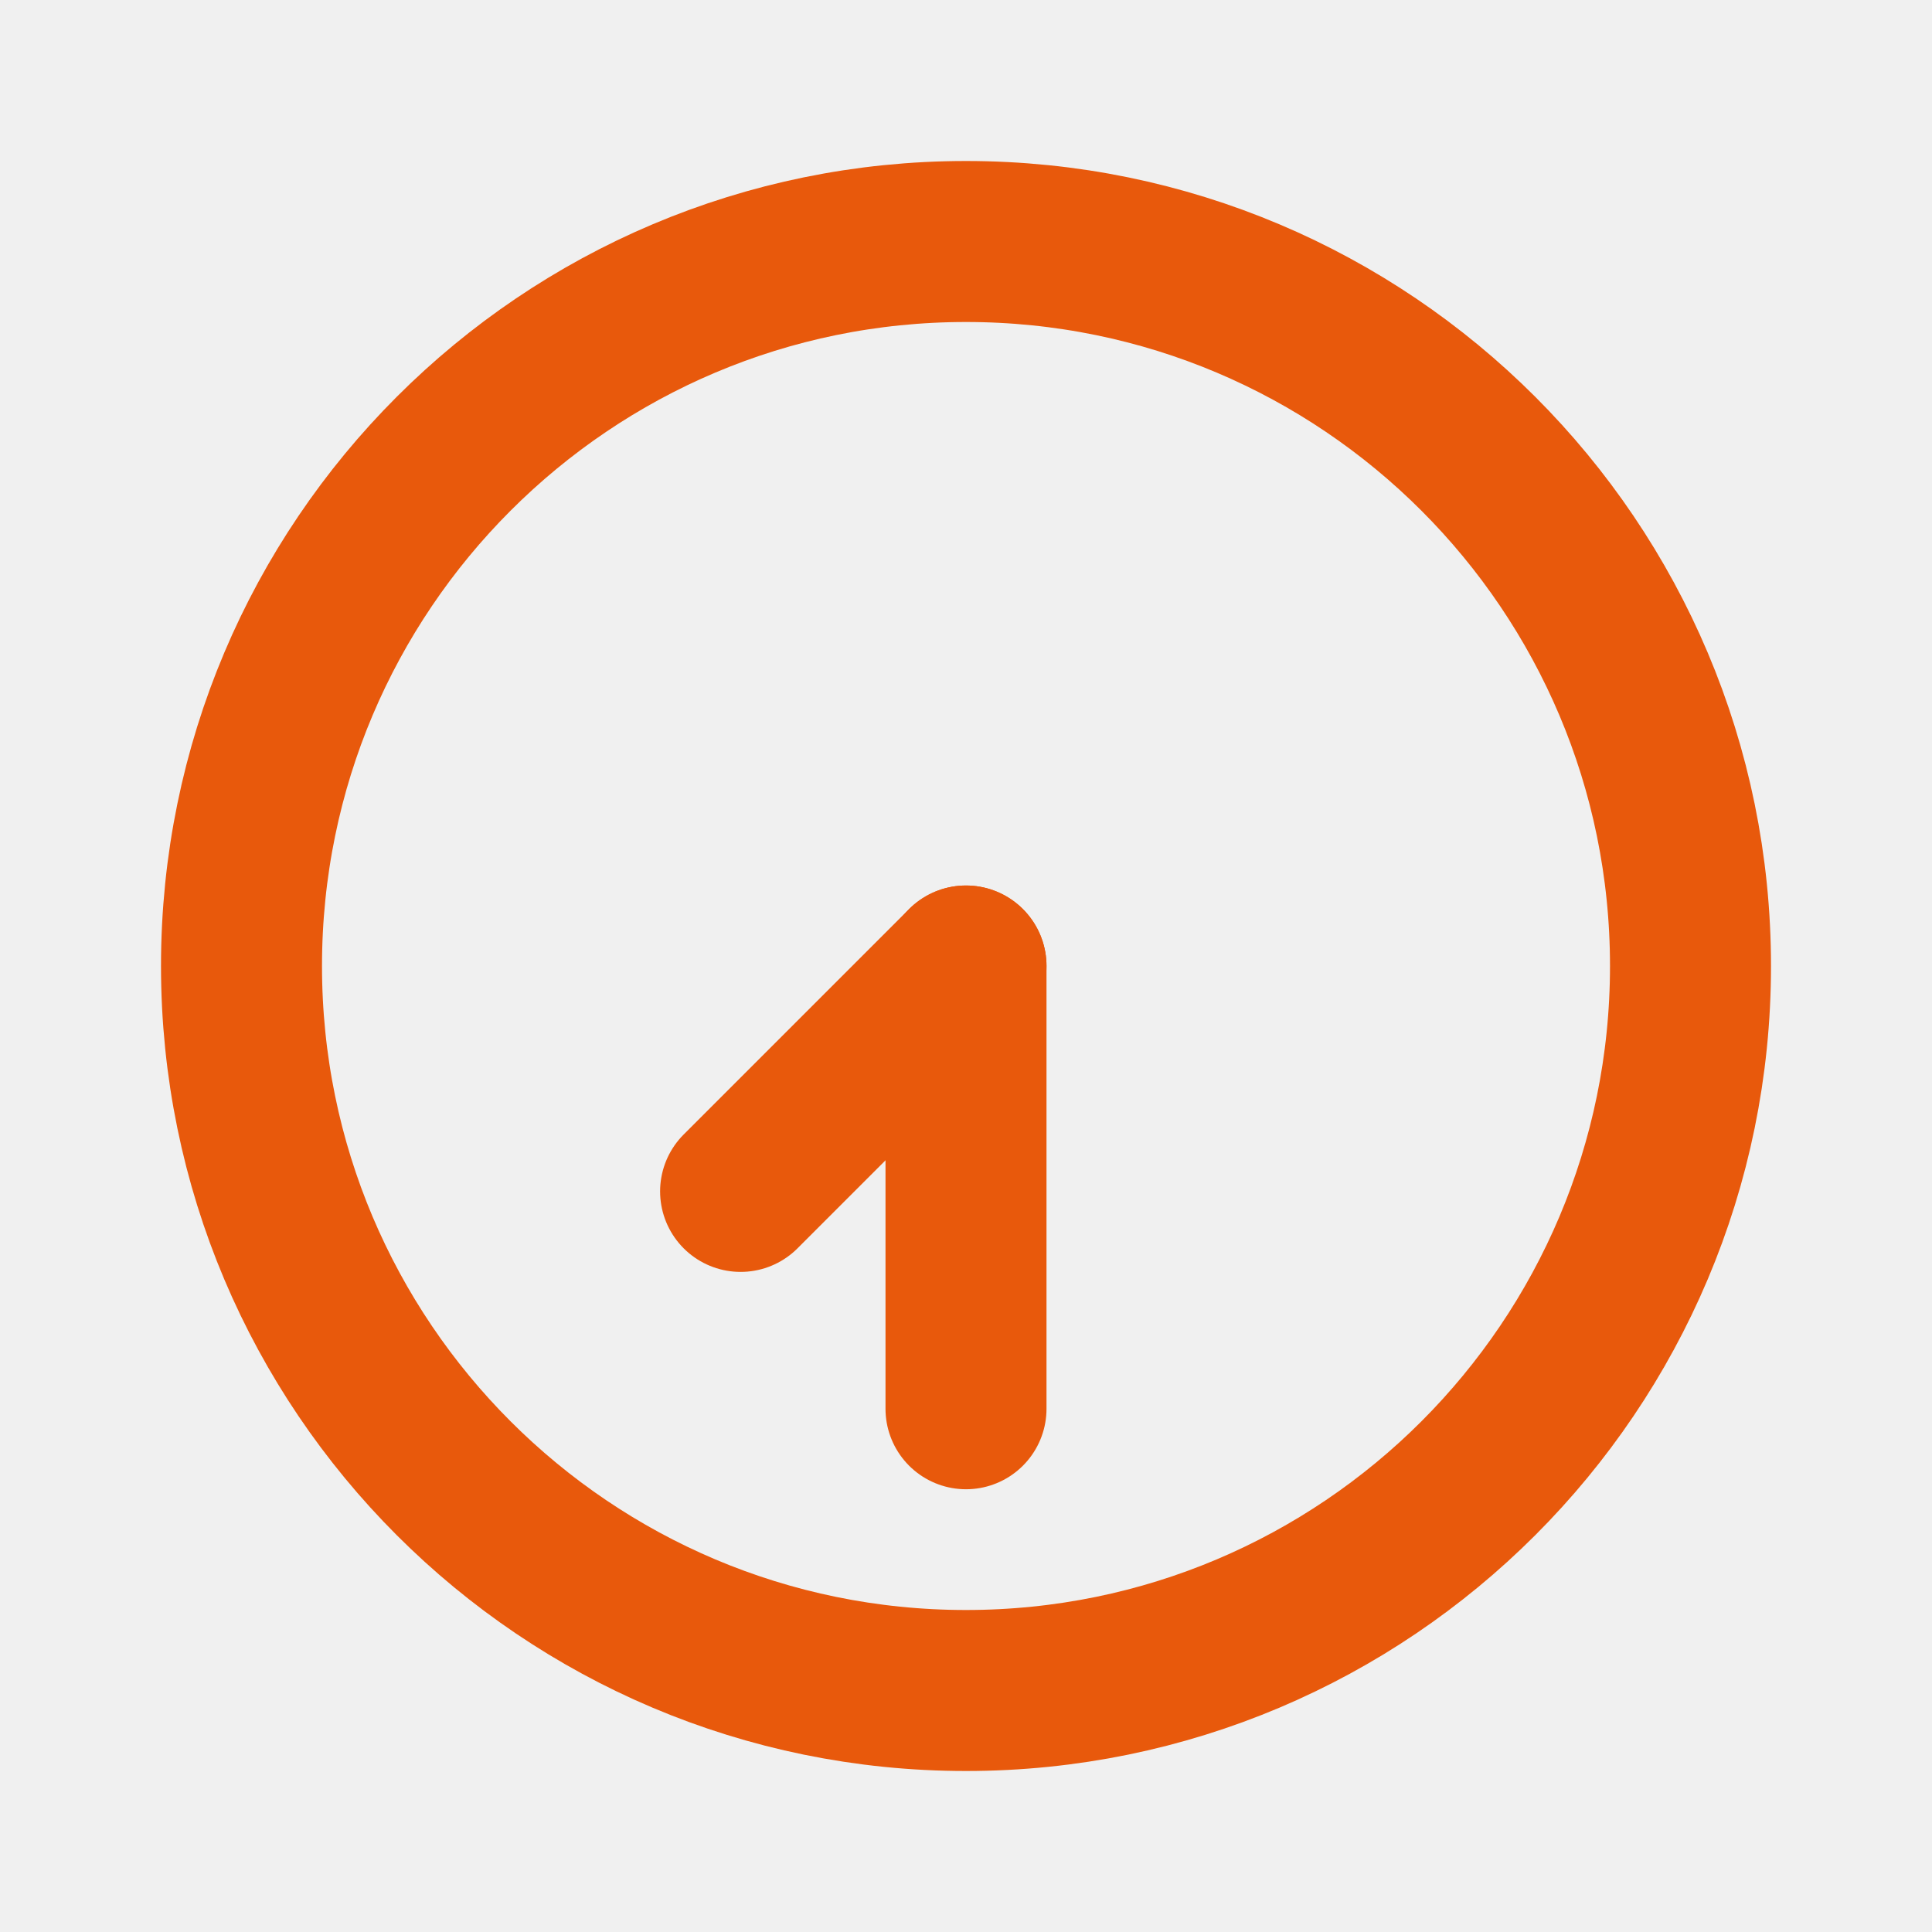
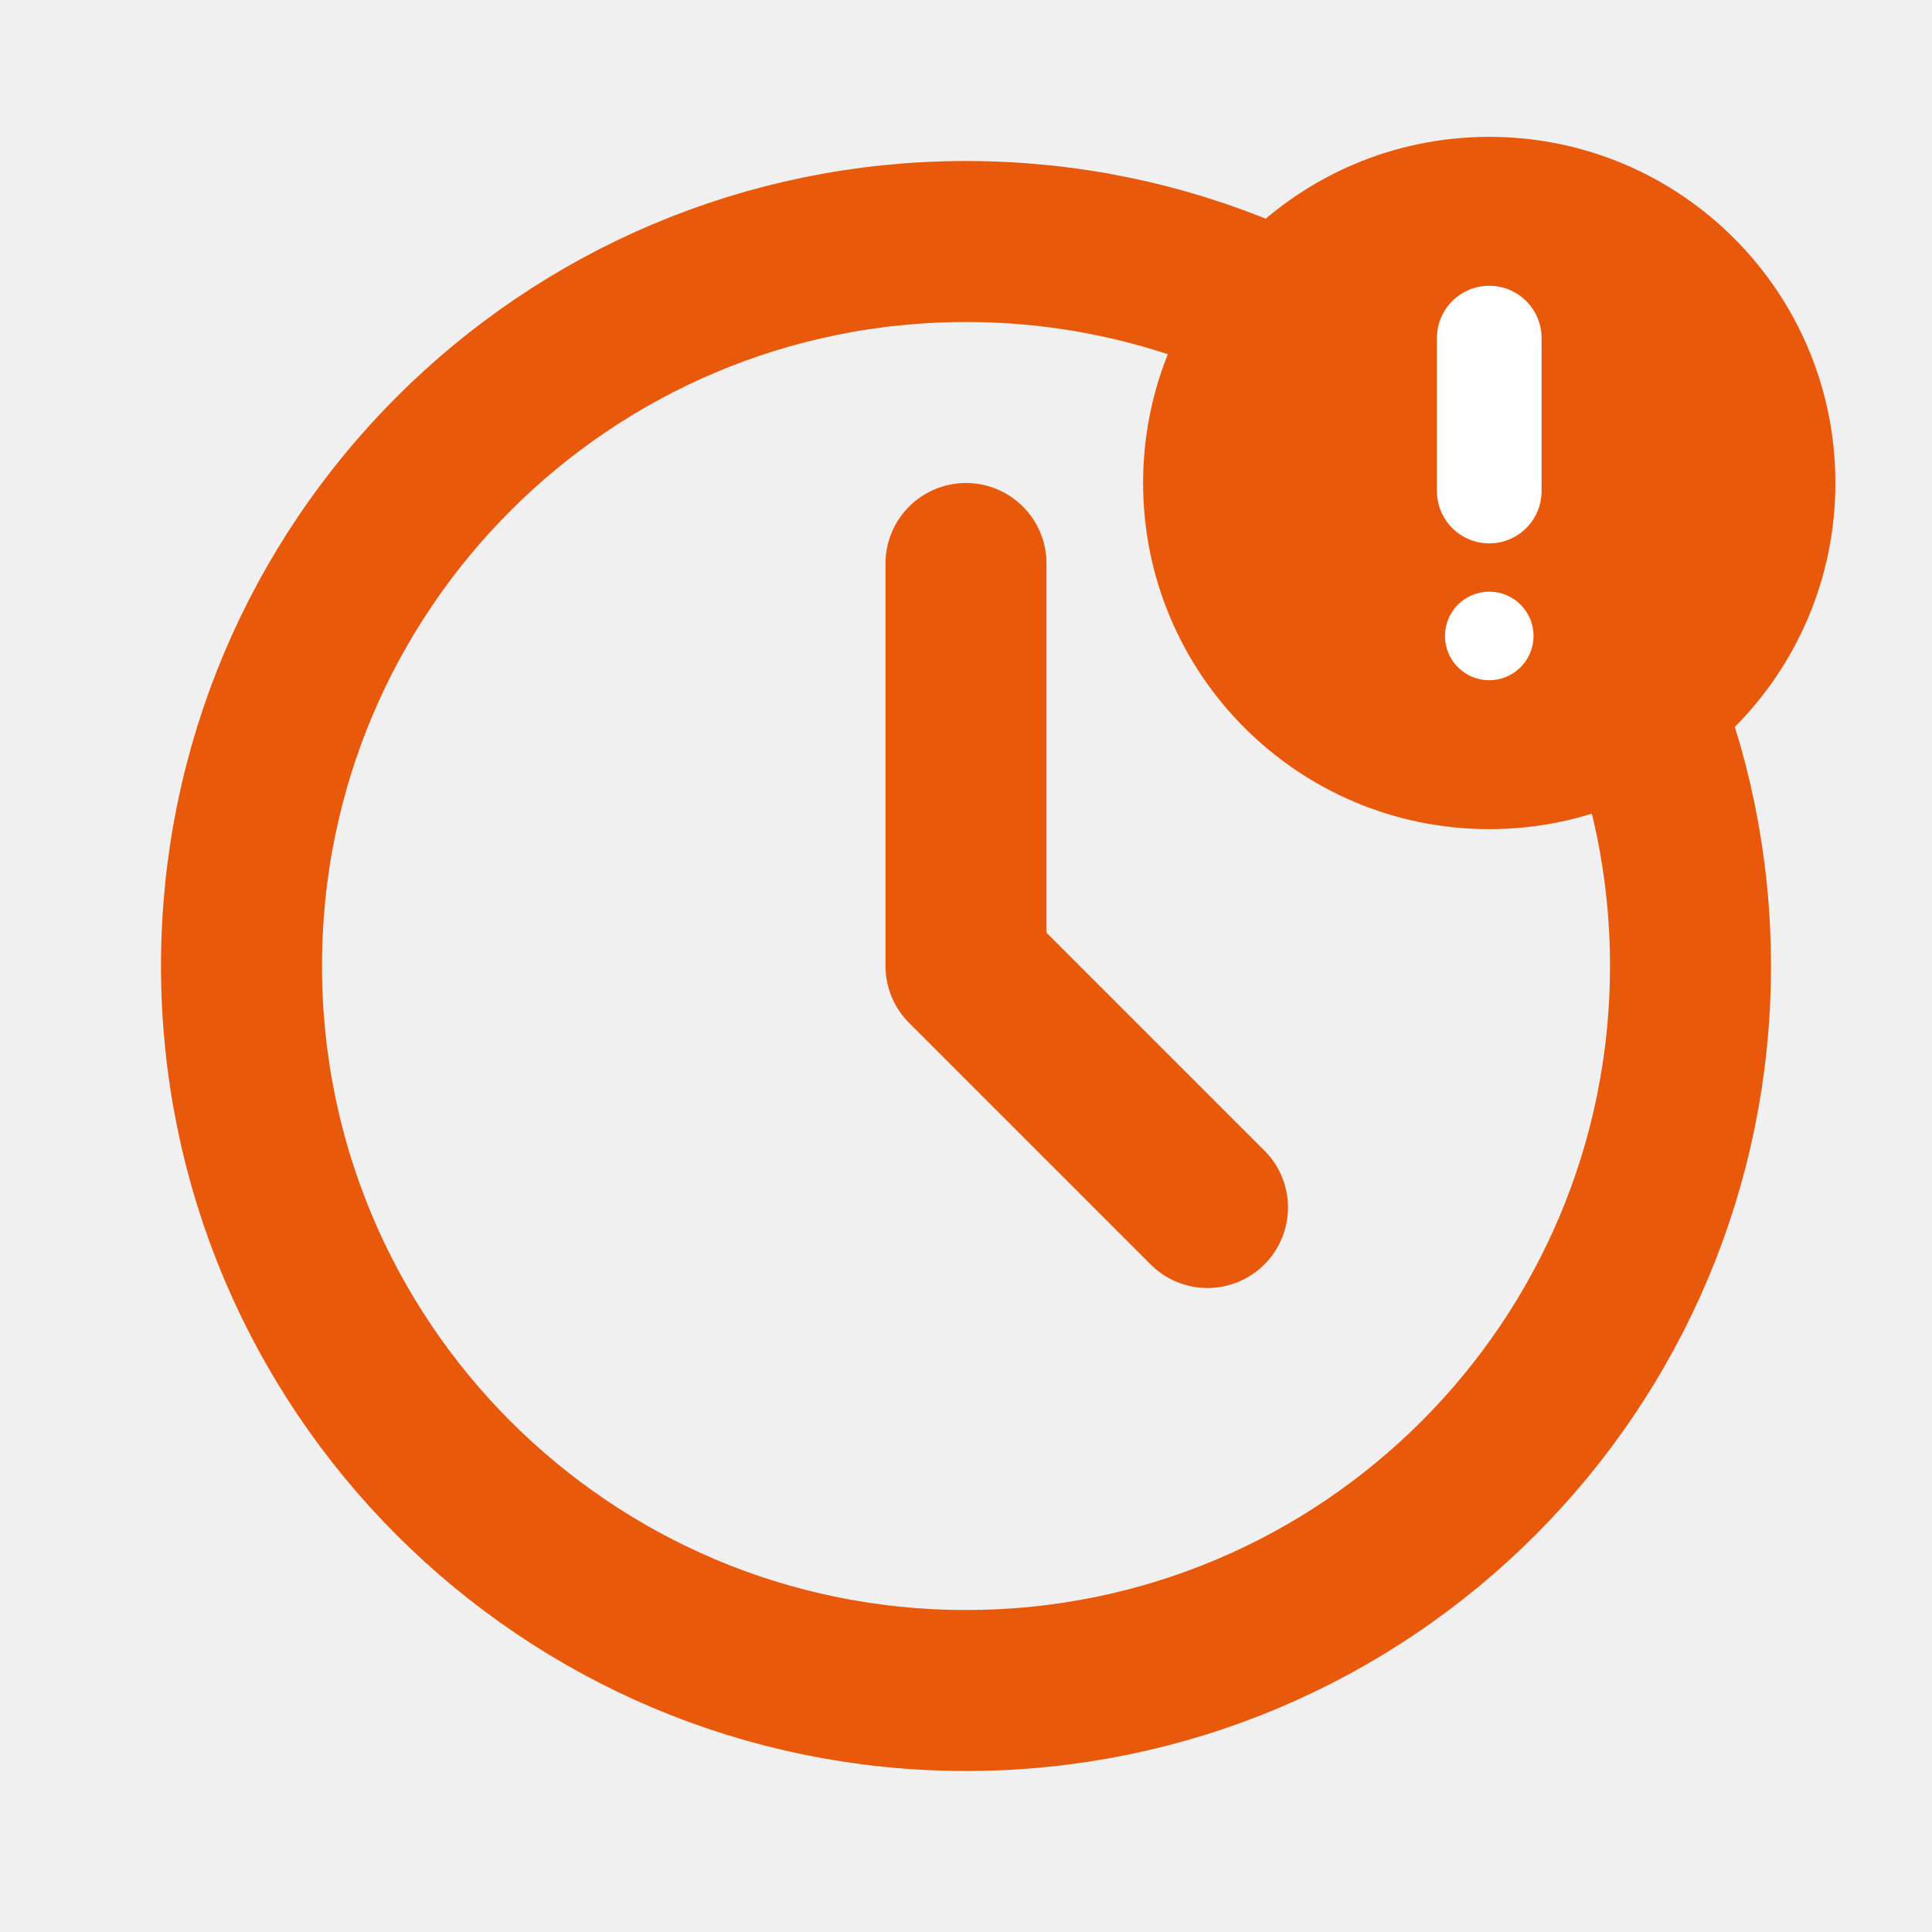
- <svg xmlns="http://www.w3.org/2000/svg" width="24" height="24" viewBox="0 0 24 24" fill="none" stroke="#e8590c" stroke-width="2" stroke-linecap="round" stroke-linejoin="round" class="icon icon-tabler icons-tabler-outline icon-tabler-clock">
+ <svg xmlns="http://www.w3.org/2000/svg" width="24" height="24" viewBox="0 0 24 24" fill="none" stroke="#e8590c" stroke-width="2" stroke-linecap="round" stroke-linejoin="round" class="icon icon-tabler icons-tabler-outline icon-tabler-clock-exclamation">
  <path stroke="none" d="M0 0h24v24H0z" fill="none" />
  <path d="M3 12a9 9 0 1 0 18 0a9 9 0 0 0 -18 0" />
-   <path d="M12 12L12 17.5" />
-   <path d="M12 12L9.2 14.8" />
+   <path d="M12 7v5l3 3" />
+   <circle cx="18.5" cy="6" r="4.3" fill="#e8590c" stroke="none" />
+   <path d="M18.5 4.2v1.9" stroke="#fff" stroke-width="1.3" stroke-linecap="round" />
+   <circle cx="18.5" cy="7.9" r="0.55" fill="#fff" stroke="none" />
</svg>
